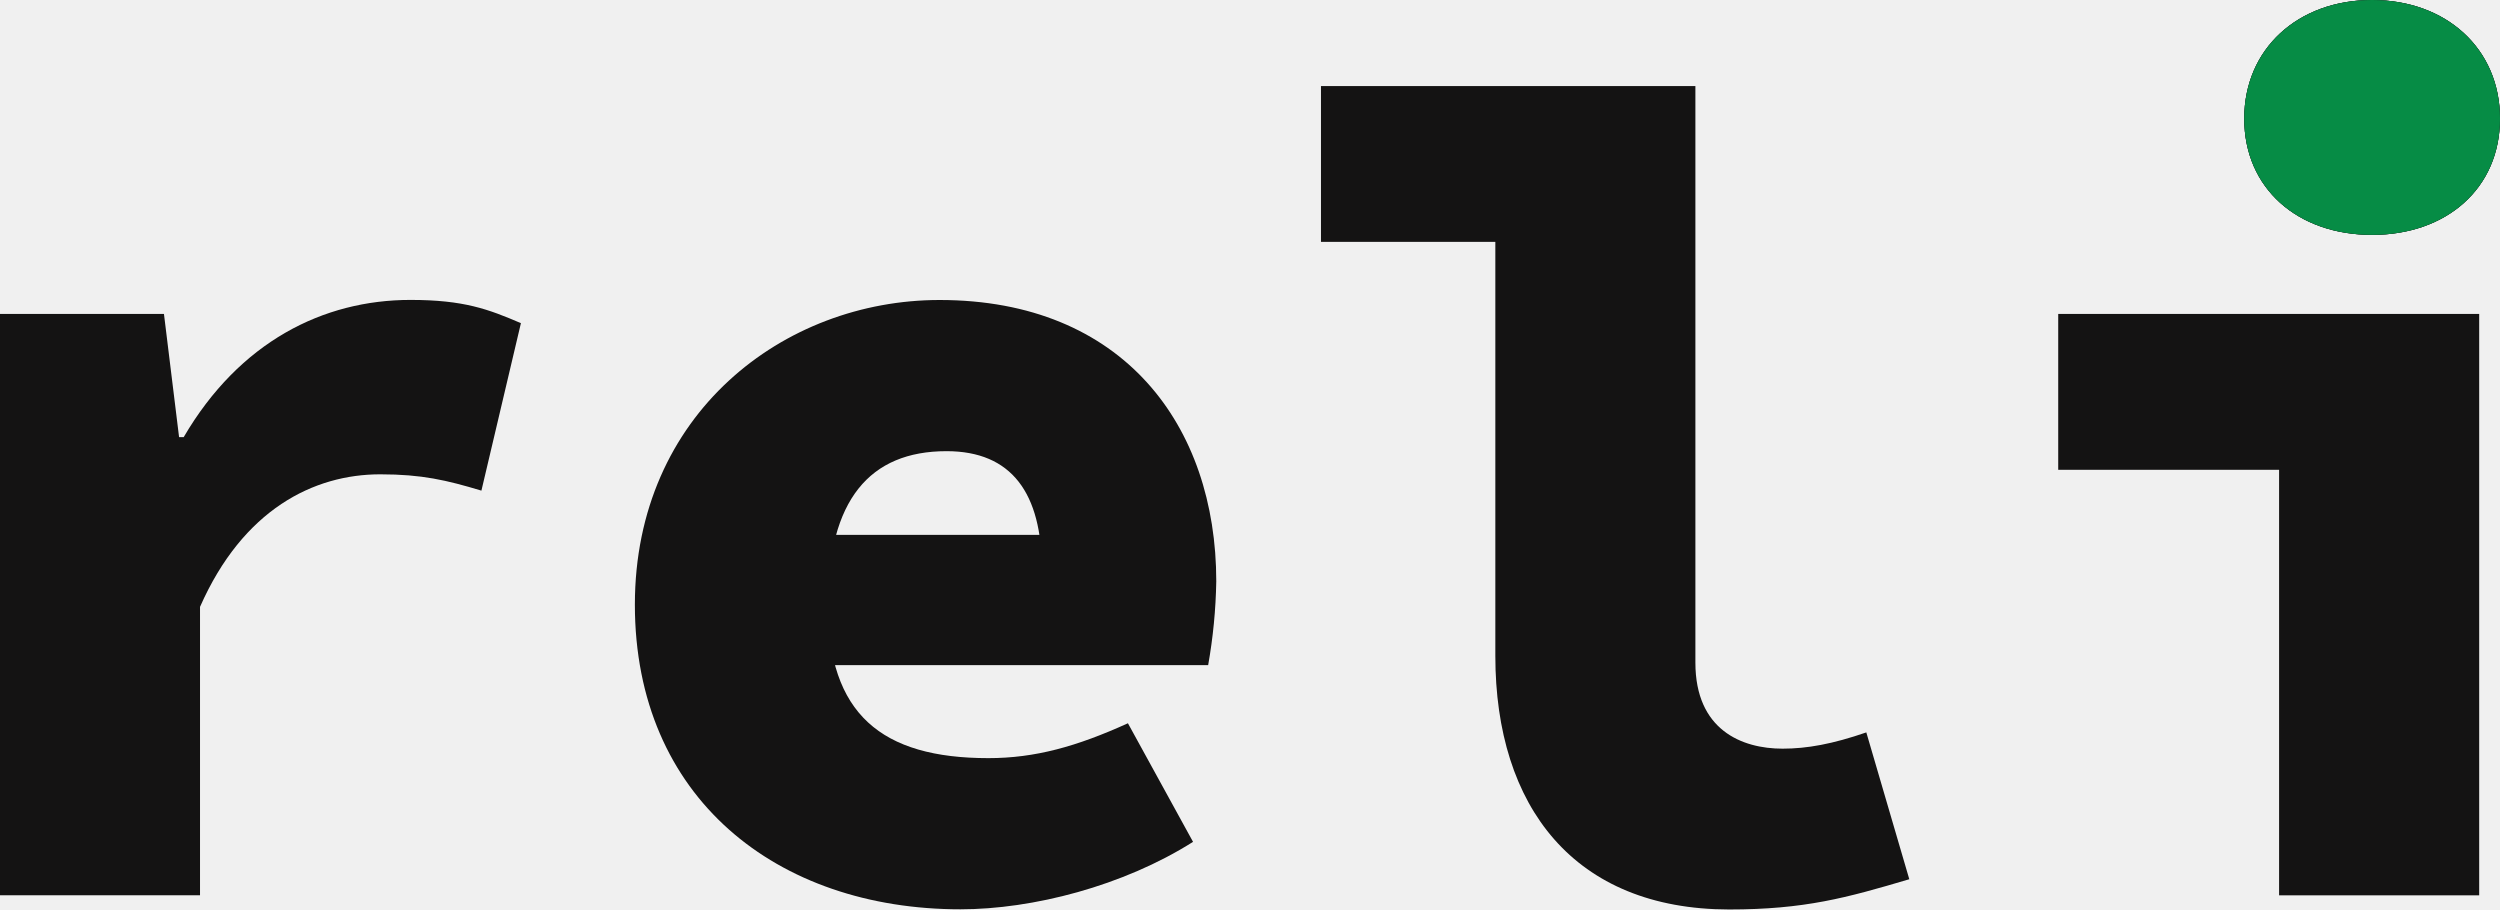
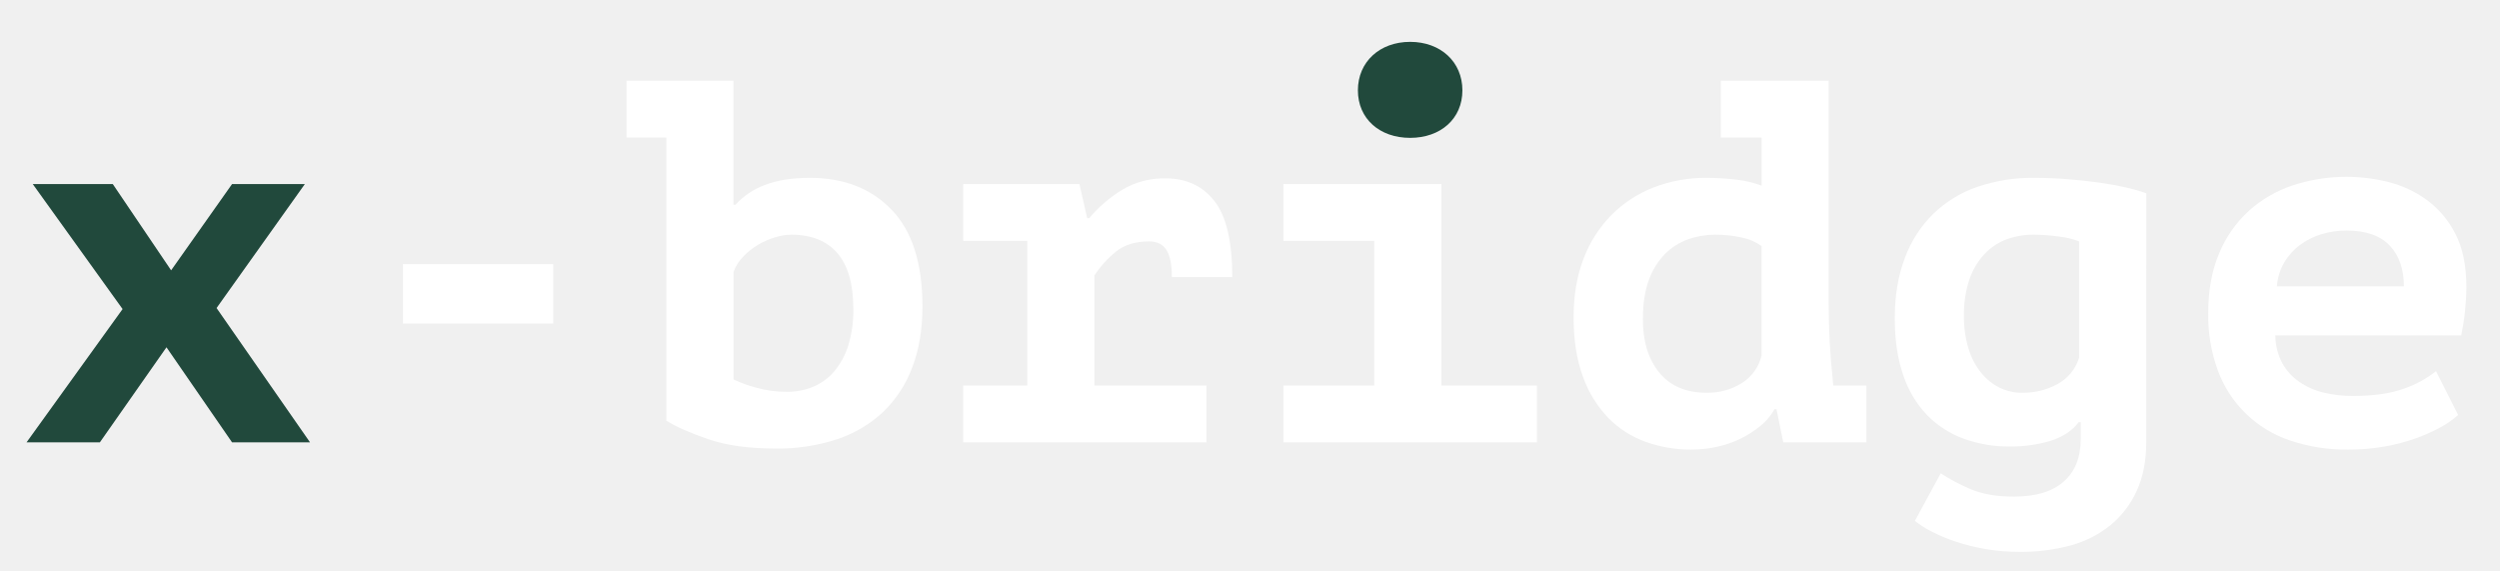
- <svg xmlns="http://www.w3.org/2000/svg" id="Layer_1" data-name="Layer 1" viewBox="0 0 588.58 214.08">
+ <svg xmlns="http://www.w3.org/2000/svg" id="Layer_1" data-name="Layer 1" viewBox="0 0 1209.86 276.16">
  <defs>
-     <style>.cls-1{fill:#141313;}.cls-2{fill:#231f20;}.cls-3{fill:#068c45;}</style>
+     <style>.cls-1{fill:#21493c;}.cls-2{fill:#fff;}</style>
  </defs>
-   <path class="cls-1" d="M0,73.91H38.6l3.56,29h1.09c13.14-22.45,32.85-32.3,53.39-32.3,12.59,0,18.34,2.19,26,5.47l-9.3,39.43c-8.22-2.47-14-3.84-23.82-3.84-15.61,0-32.3,8.22-42.43,31.21v67.89H0Z" />
-   <path class="cls-1" d="M149.47,142.35c0-44.89,35-71.72,71.73-71.72,43.25,0,65.15,29.57,65.15,66.25a125,125,0,0,1-1.91,19.71H185.06V125.93h66.8l-6.57,8.21c0-18.07-7.12-27.92-22.45-27.92-18.07,0-27.92,11.5-27.92,36.13,0,25.74,12.59,36.14,37.78,36.14,11,0,20.8-2.74,32.85-8.21l15.33,27.92c-16.43,10.4-37.78,15.88-54.75,15.88C182.87,214.08,149.47,187.8,149.47,142.35Z" />
-   <path class="cls-1" d="M352.05,154.4V56.94H311V20.26h88.15V156c0,15.88,10.95,20.26,20.53,20.26,5.75,0,11.77-1.09,19.71-3.83L449.51,207c-14.78,4.38-24.63,7.12-42.43,7.12C370.67,214.08,352.05,190,352.05,154.4Z" />
-   <path class="cls-1" d="M536.57,110.6h-52V73.91h99.11V210.79H536.57Zm-8.21-82.68C528.36,11.5,541,0,558.47,0s30.11,11.5,30.11,27.92S576,55.3,558.47,55.3,528.36,44.35,528.36,27.92Z" />
-   <path class="cls-2" d="M528.36,27.92C528.36,11.5,541,0,558.47,0s30.11,11.5,30.11,27.92S576,55.3,558.47,55.3,528.36,44.35,528.36,27.92Z" />
-   <path class="cls-3" d="M528.36,27.92C528.36,11.5,541,0,558.47,0s30.11,11.5,30.11,27.92S576,55.3,558.47,55.3,528.36,44.35,528.36,27.92Z" />
+   <path class="cls-1" d="M59.35,149.57l-43.5-60.5H54.6l28.25,41.75,29.5-41.75H147.6l-42.75,60,45.25,65H112.35l-31.75-46-32.25,46H12.85Z" />
+   <path class="cls-2" d="M195.09,127.82h72.75v28.75H195.09Z" />
+   <path class="cls-2" d="M303.34,39.07h51.75v60h1a35.86,35.86,0,0,1,14.13-9.5q8.86-3.5,21.87-3.5,24.75,0,39.63,15.5t14.87,46.75q0,16.76-5,29.63a57.94,57.94,0,0,1-14.12,21.5,60.44,60.44,0,0,1-22.25,13.12,91.06,91.06,0,0,1-29.63,4.5q-19.5,0-32.62-4.5t-20.38-9v-137H303.34Zm79.75,74.5a27.81,27.81,0,0,0-7.75,1.25,37.1,37.1,0,0,0-8.12,3.5A35.21,35.21,0,0,0,360,124a20.24,20.24,0,0,0-4.88,7.62v52a65.09,65.09,0,0,0,11,4,54.16,54.16,0,0,0,15,2,32.82,32.82,0,0,0,12.38-2.37,26.87,26.87,0,0,0,10.25-7.38,36.14,36.14,0,0,0,6.87-12.5,57.13,57.13,0,0,0,2.5-18q0-17.74-7.62-26.75T383.09,113.57Z" />
+   <path class="cls-2" d="M466.34,186.57h31v-70h-31V89.07h56.25l3.75,16.5h1a66,66,0,0,1,16-13.75,39.53,39.53,0,0,1,21-5.5q15,0,23.62,11t8.63,36.75H567.34q0-9-2.63-13.12t-8.37-4.13q-10,0-16.13,5a50.53,50.53,0,0,0-10.37,11.5v53.25h54.25v27.5H466.34Z" />
+   <path class="cls-2" d="M621.34,186.57h44v-70h-44V89.07h76.5v97.5h46.25v27.5H621.34Z" />
+   <path class="cls-2" d="M833.09,39.07h52.25v108a337.66,337.66,0,0,0,2,37,12.4,12.4,0,0,0,.25,2.5h16v27.5H863.34l-3.25-16h-1a27.94,27.94,0,0,1-6.75,8,50.07,50.07,0,0,1-9.5,6.13,49.54,49.54,0,0,1-11.5,4,58.51,58.51,0,0,1-12.5,1.37,64.56,64.56,0,0,1-22.13-3.75,47.92,47.92,0,0,1-18.12-11.62,55.62,55.62,0,0,1-12.25-20q-4.5-12.12-4.5-28.63,0-16,4.87-28.5A60.53,60.53,0,0,1,780.21,104,58.94,58.94,0,0,1,800.59,90.7a69.74,69.74,0,0,1,25.75-4.63A116.64,116.64,0,0,1,841,87a48.8,48.8,0,0,1,11.88,2.87V66.57H833.09Zm-6.75,151a31.12,31.12,0,0,0,16.87-4.62,21.5,21.5,0,0,0,9.63-13.38v-53a24.14,24.14,0,0,0-9.63-4.12,58.43,58.43,0,0,0-12.87-1.38,39.18,39.18,0,0,0-13.13,2.25A29.75,29.75,0,0,0,806,123a34.47,34.47,0,0,0-7.75,12.62q-2.88,7.76-2.87,19,0,16,8,25.75T826.34,190.07Z" />
+   <path class="cls-2" d="M1039.08,214.07q0,13.5-4.62,23.5a46.19,46.19,0,0,1-12.75,16.63,52.8,52.8,0,0,1-19.25,9.75,90.13,90.13,0,0,1-24.38,3.12,98.77,98.77,0,0,1-16.87-1.37,97.18,97.18,0,0,1-14.5-3.63,81.21,81.21,0,0,1-11.63-4.87,46,46,0,0,1-8-5.13l12.5-23A91.3,91.3,0,0,0,954,236.7q8.37,3.62,21.12,3.62,15.75,0,24-7.25t8.25-20.75v-8h-1q-4.5,6-13.25,8.88a65.07,65.07,0,0,1-20.25,2.87,63.21,63.21,0,0,1-22.12-3.75A47.65,47.65,0,0,1,933.08,201a51.37,51.37,0,0,1-11.62-19.38q-4.12-11.74-4.13-27.5,0-16.5,4.88-29.25A58.32,58.32,0,0,1,936,103.45a57.57,57.57,0,0,1,21.25-13,82.33,82.33,0,0,1,27.62-4.38q8,0,16,.63T1016,88.32q7.13,1,13.12,2.38a80.71,80.71,0,0,1,10,2.87Zm-60-24a34.54,34.54,0,0,0,17.13-4.25,21.68,21.68,0,0,0,10.37-12.75V116.82a39.57,39.57,0,0,0-9.87-2.37,90,90,0,0,0-12.13-.88,37.71,37.71,0,0,0-13.12,2.25A27.88,27.88,0,0,0,960.71,123a34,34,0,0,0-7.25,12.25,52.69,52.69,0,0,0-2.63,17.62,52.22,52.22,0,0,0,2.25,16,34.15,34.15,0,0,0,6.25,11.75,26.82,26.82,0,0,0,9,7.13A24.78,24.78,0,0,0,979.08,190.07Z" />
+   <path class="cls-2" d="M1190.08,200.82a44.74,44.74,0,0,1-8.37,5.88,80.91,80.91,0,0,1-12,5.37,92.79,92.79,0,0,1-15.13,4,97.82,97.82,0,0,1-17.5,1.5,84.86,84.86,0,0,1-28.62-4.5,56,56,0,0,1-34.75-33.87,77,77,0,0,1-4.63-27.63q0-16.5,5.25-28.87a57.68,57.68,0,0,1,14.38-20.63,59.93,59.93,0,0,1,21.37-12.37,83.14,83.14,0,0,1,46.13-1.63,53.66,53.66,0,0,1,18.62,8.63,46.33,46.33,0,0,1,13.88,16.37q5.37,10.26,5.37,26a119.48,119.48,0,0,1-2.5,23.25h-90a28.63,28.63,0,0,0,3.38,13.5,26.6,26.6,0,0,0,8.25,9A35.42,35.42,0,0,0,1125,190a59.23,59.23,0,0,0,14.12,1.62q15,0,24.63-3.5a51.84,51.84,0,0,0,15.62-8.5Zm-54-89.25a41,41,0,0,0-12.25,1.79,34.17,34.17,0,0,0-10.37,5.22,28.53,28.53,0,0,0-7.63,8.53,26.31,26.31,0,0,0-3.5,11.46h61.5q0-12.48-6.87-19.74T1136.08,111.57Z" />
+   <path class="cls-1" d="M657.41,43.72c0-13.8,10.58-23.46,25.3-23.46S708,29.92,708,43.72s-10.58,23-25.3,23S657.41,57.52,657.41,43.72Z" />
</svg>
